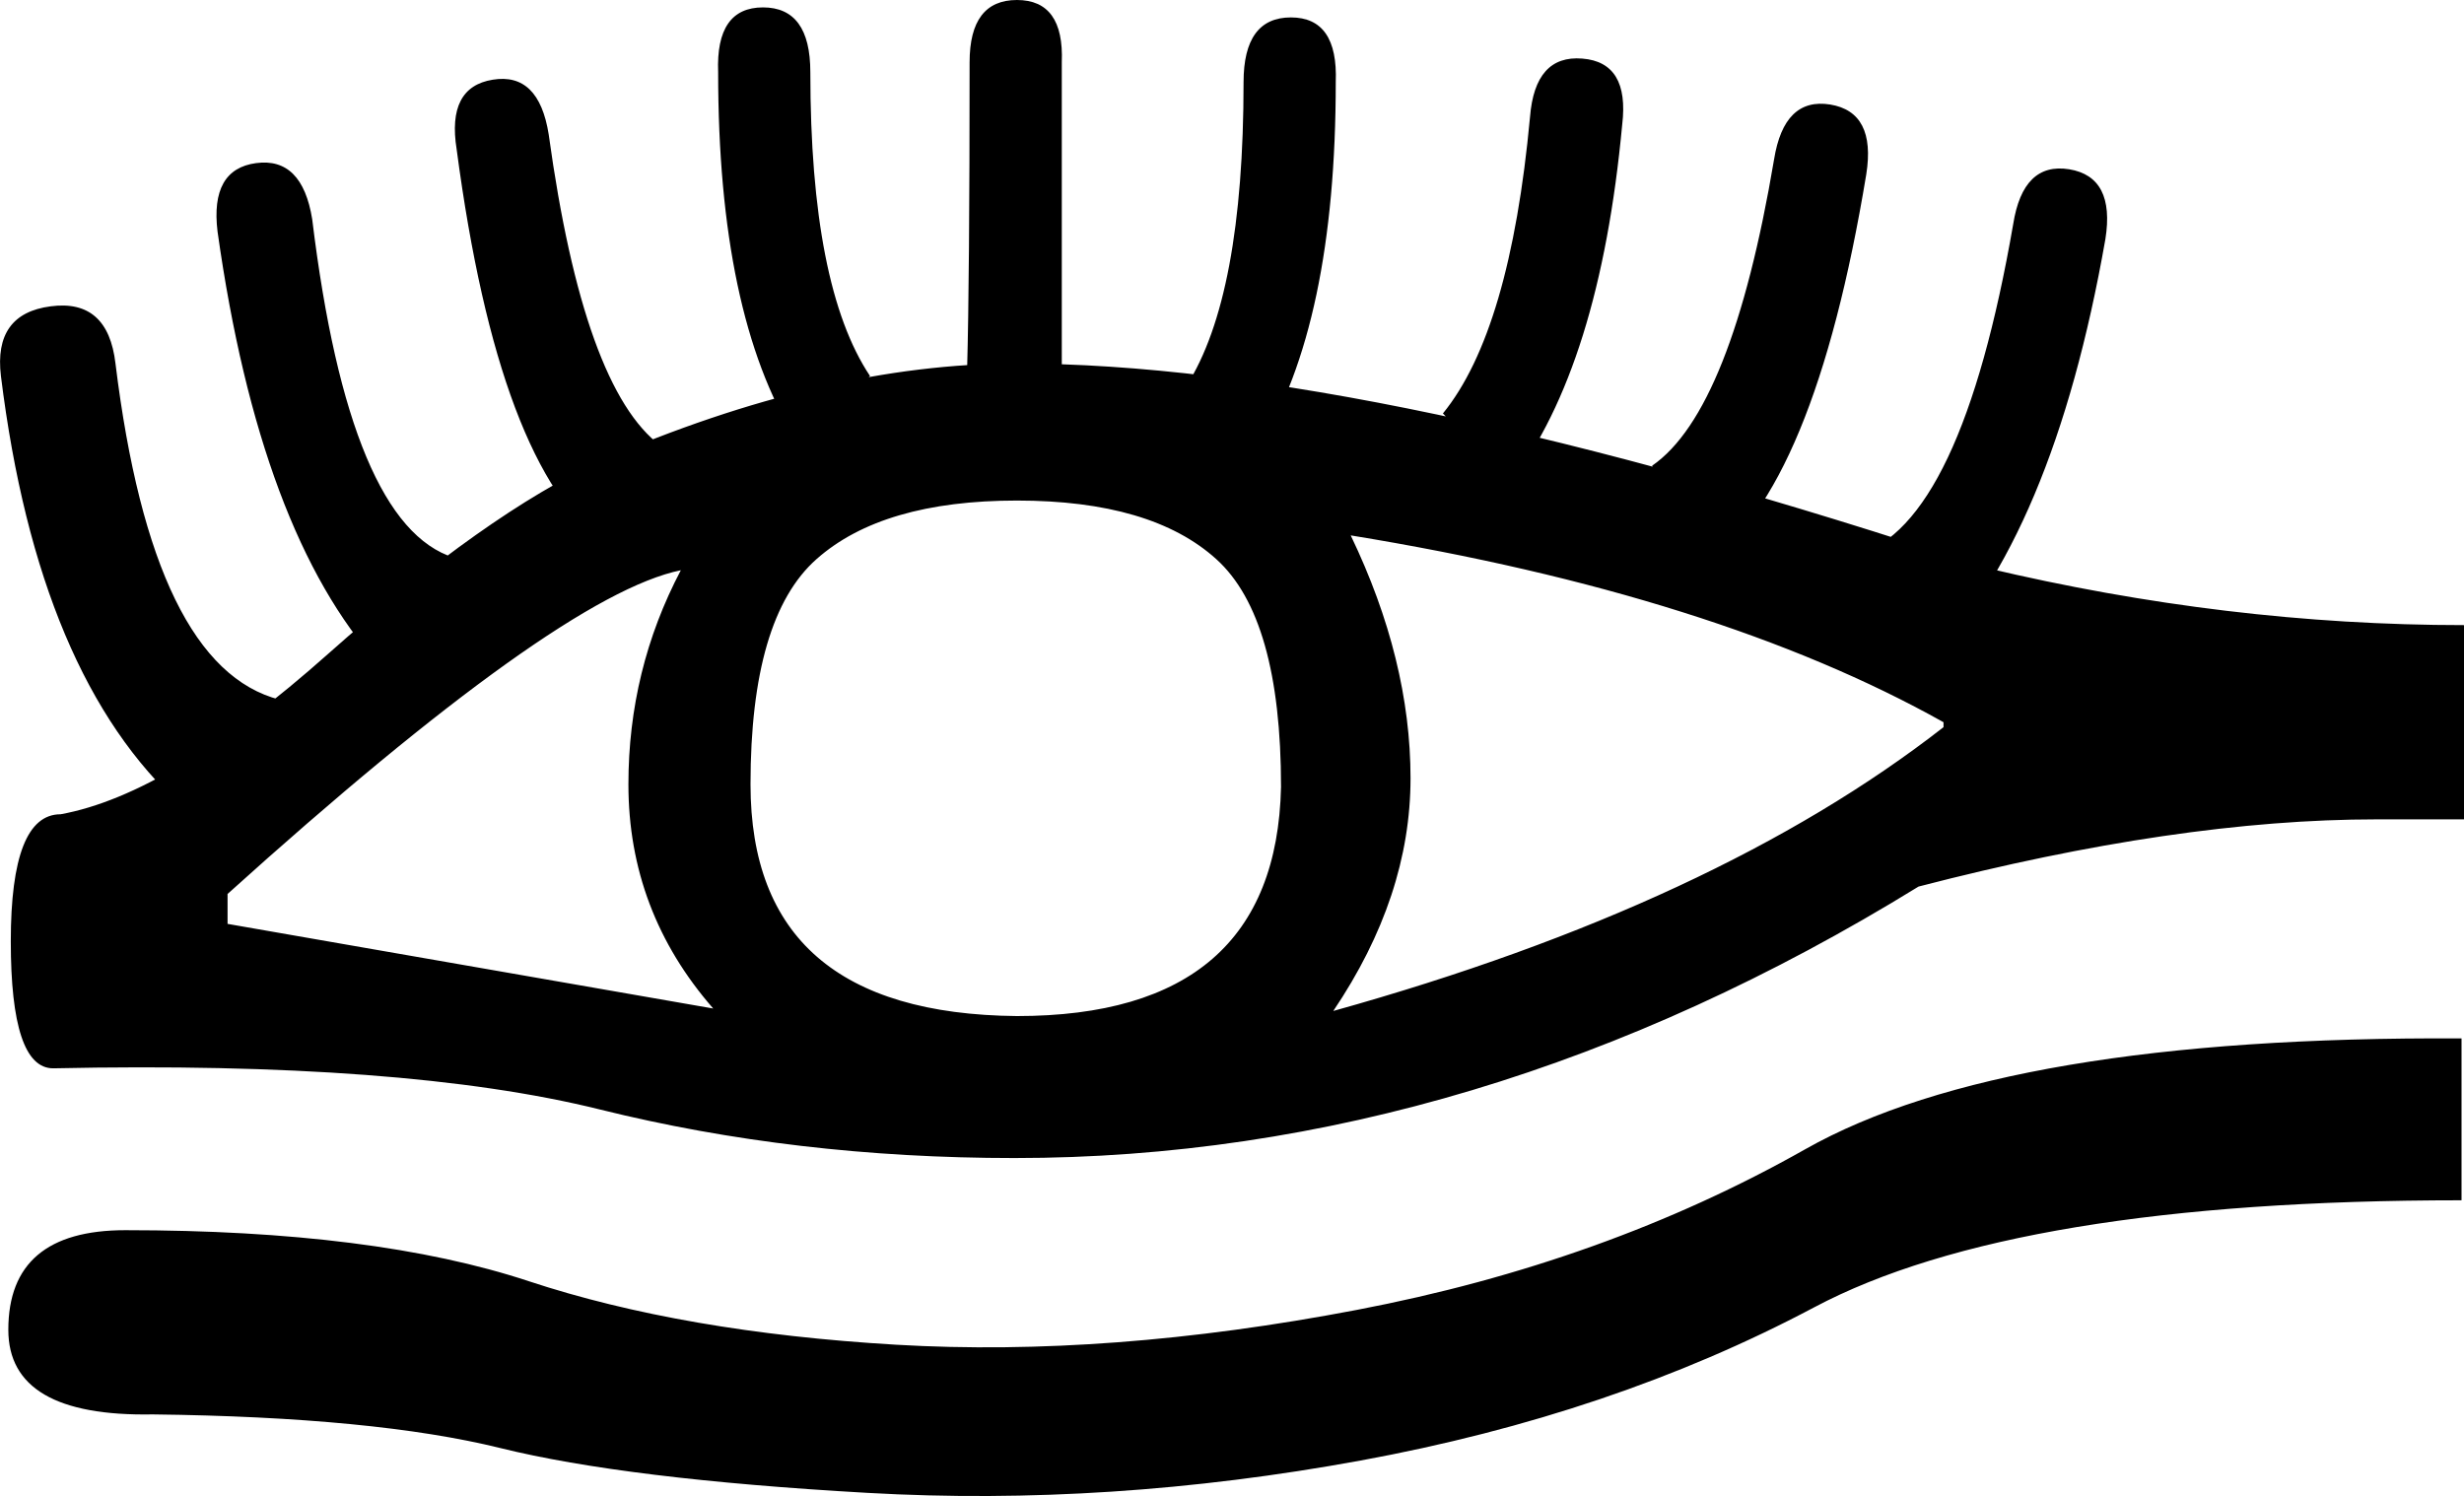
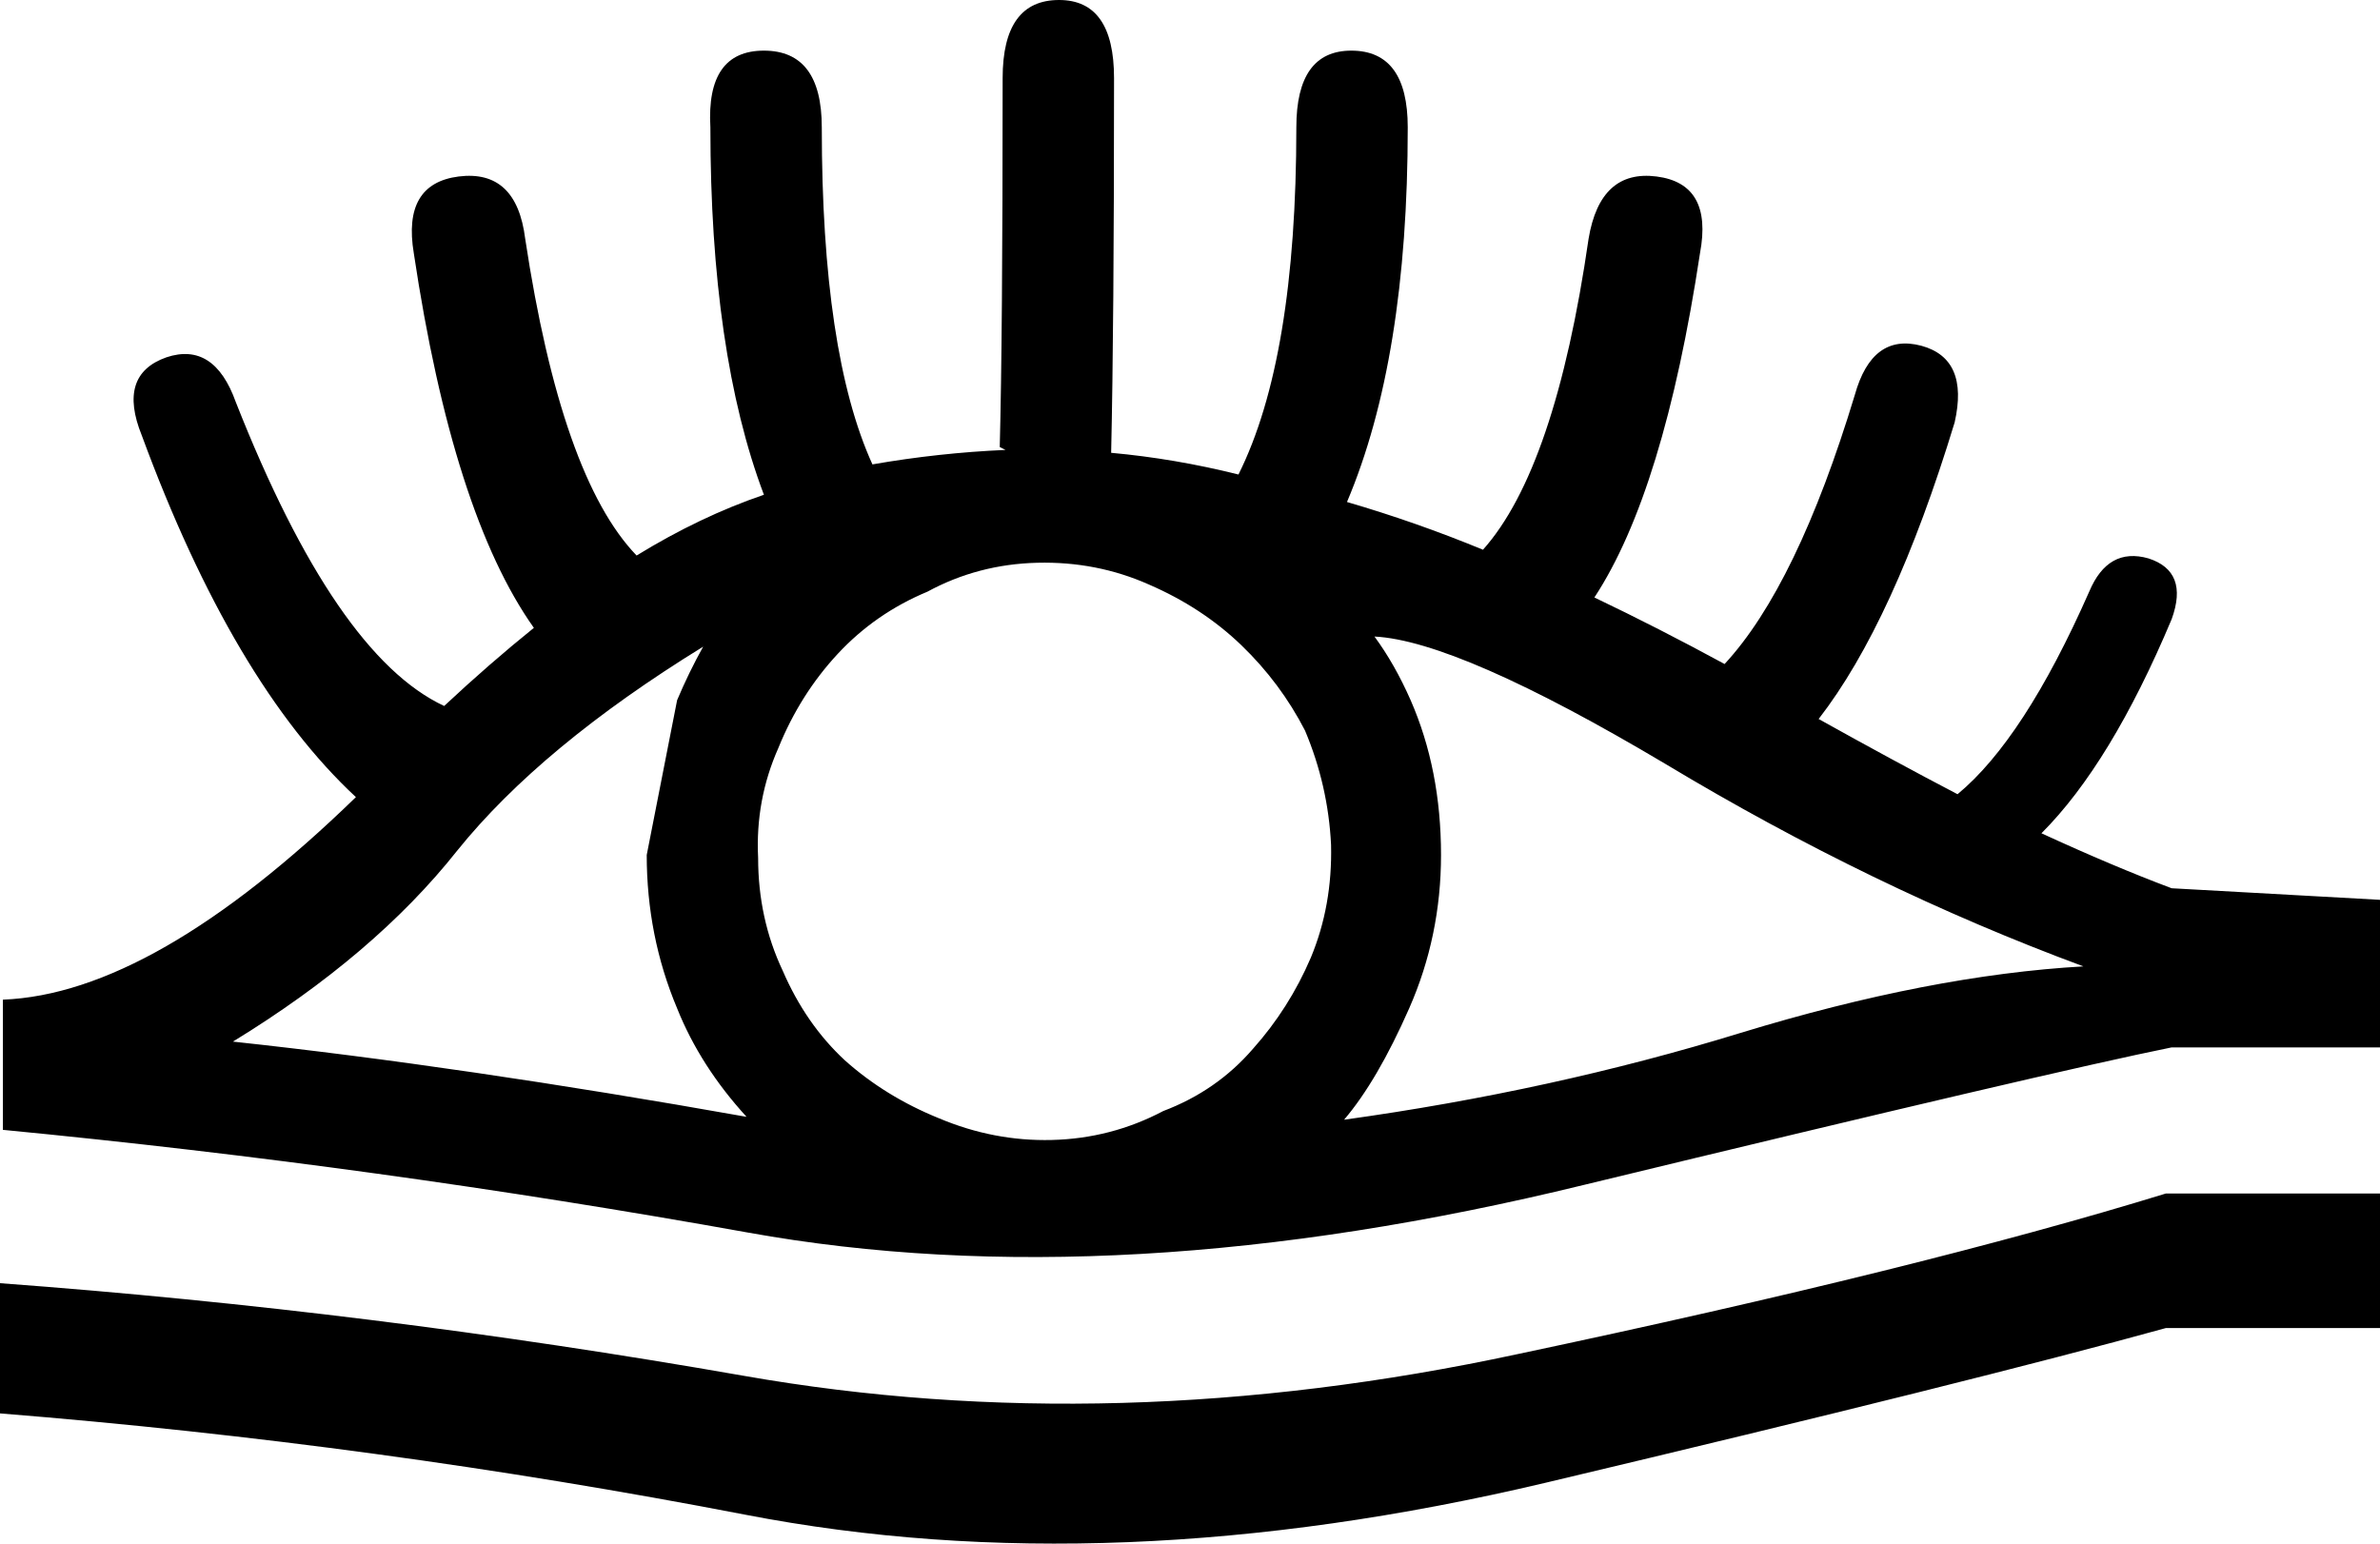
- <svg xmlns="http://www.w3.org/2000/svg" width="15.982" height="9.704">
-   <path style="fill:#000000; stroke:none" d=" M 1.185 5.234  Q 0.248 4.394 0.006 2.439  Q -0.043 2.035 0.329 1.987  Q 0.7 1.938 0.749 2.358  Q 0.991 4.329 1.815 4.539  L 1.185 5.234  Z  M 9.359 2.682  Q 9.795 2.148 9.924 0.759  Q 9.956 0.355 10.263 0.38  Q 10.57 0.404 10.522 0.808  Q 10.376 2.375 9.795 3.134  L 9.359 2.682  Z  M 10.716 3.021  Q 11.232 2.665 11.507 1.034  Q 11.572 0.63 11.871 0.678  Q 12.169 0.727 12.105 1.131  Q 11.766 3.182 11.055 3.667  L 10.716 3.021  Z  M 12.04 3.602  Q 12.719 3.408 13.058 1.454  Q 13.122 1.05 13.421 1.098  Q 13.72 1.147 13.656 1.551  Q 13.316 3.489 12.492 4.313  L 12.04 3.602  Z  M 7.695 2.504  Q 8.066 1.922 8.066 0.533  Q 8.066 0.113 8.373 0.113  Q 8.68 0.113 8.664 0.533  Q 8.664 2.1 8.163 2.908  L 7.695 2.504  Z  M 6.273 2.391  Q 6.289 1.809 6.289 0.404  Q 6.289 0 6.596 0  Q 6.903 0 6.887 0.404  Q 6.887 1.971 6.887 2.649  L 6.273 2.391  Z  M 5.159 2.843  Q 4.658 2.035 4.658 0.468  Q 4.642 0.048 4.949 0.048  Q 5.256 0.048 5.256 0.468  Q 5.256 1.858 5.643 2.439  L 5.159 2.843  Z  M 2.461 4.313  Q 1.686 3.457 1.411 1.502  Q 1.362 1.098 1.661 1.058  Q 1.96 1.018 2.025 1.422  Q 2.267 3.408 2.946 3.618  L 2.461 4.313  Z  M 3.931 3.538  Q 3.236 3.037 2.962 0.969  Q 2.897 0.565 3.196 0.517  Q 3.495 0.468 3.559 0.872  Q 3.786 2.52 4.286 2.892  L 3.931 3.538  Z  M 6.596 2.358  Q 8.906 2.358 12.88 3.683  Q 14.447 4.055 15.982 4.055  L 15.982 5.315  L 15.416 5.315  Q 14.124 5.315 12.444 5.751  Q 9.585 7.512 6.58 7.512  Q 5.159 7.512 3.891 7.197  Q 2.622 6.882 0.345 6.93  Q 0.07 6.93 0.07 6.106  Q 0.07 5.282 0.393 5.282  Q 1.104 5.153 2.13 4.24  Q 3.156 3.328 3.899 2.988  Q 5.352 2.358 6.596 2.358  Z  M 4.868 5.088  Q 4.868 6.575 6.596 6.591  Q 8.276 6.591 8.309 5.105  Q 8.309 4.006 7.889 3.627  Q 7.469 3.247 6.596 3.247  Q 5.724 3.247 5.296 3.627  Q 4.868 4.006 4.868 5.088  Z  M 8.761 3.473  Q 9.149 4.281 9.149 5.048  Q 9.149 5.815 8.648 6.558  Q 11.136 5.864 12.606 4.717  L 12.606 4.685  Q 11.136 3.861 8.761 3.473  Z  M 1.476 5.799  L 1.476 5.993  L 4.626 6.542  Q 4.076 5.912 4.076 5.088  Q 4.076 4.345 4.416 3.699  Q 3.624 3.861 1.476 5.799  Z  M 15.966 7.786  Q 13.074 7.786 11.766 8.481  Q 10.457 9.175 8.826 9.474  Q 7.194 9.773 5.627 9.684  Q 4.06 9.595 3.244 9.393  Q 2.429 9.192 0.991 9.175  Q 0.054 9.192 0.054 8.626  Q 0.054 7.98 0.813 7.98  Q 2.429 7.98 3.43 8.311  Q 4.432 8.642 5.813 8.723  Q 7.194 8.804 8.801 8.497  Q 10.409 8.19 11.709 7.455  Q 13.009 6.72 15.966 6.736  L 15.966 7.786  L 15.966 7.786  Z " />
+ <svg xmlns="http://www.w3.org/2000/svg" width="16.45" height="10.67">
+   <path style="fill:#000000; stroke:none" d=" M 16.45 7.24  L 15.01 7.24  Q 14.17 7.41 10.95 8.19  Q 7.72 8.98 5.17 8.52  Q 2.61 8.06 0.02 7.81  L 0.02 6.91  Q 1.06 6.87 2.46 5.51  Q 1.61 4.72 0.98 3.01  Q 0.81 2.59 1.15 2.47  Q 1.48 2.36 1.63 2.78  Q 2.32 4.53 3.07 4.88  Q 3.38 4.59 3.69 4.34  Q 3.13 3.55 2.86 1.75  Q 2.78 1.27 3.17 1.22  Q 3.57 1.17 3.63 1.65  Q 3.88 3.3 4.4 3.84  Q 4.84 3.57 5.28 3.42  Q 4.91 2.44 4.91 0.88  Q 4.88 0.35 5.28 0.35  Q 5.68 0.35 5.68 0.88  Q 5.68 2.44 6.03 3.21  Q 6.49 3.13 6.95 3.11  L 6.91 3.09  Q 6.93 2.34 6.93 0.54  Q 6.93 0 7.32 0  Q 7.7 0 7.7 0.54  Q 7.7 2.25 7.68 3.13  Q 8.12 3.17 8.56 3.28  Q 8.96 2.48 8.96 0.88  Q 8.96 0.35 9.34 0.35  Q 9.73 0.35 9.73 0.88  Q 9.73 2.48 9.31 3.47  Q 9.79 3.61 10.25 3.8  Q 10.75 3.24 10.98 1.65  Q 11.06 1.17 11.45 1.22  Q 11.84 1.27 11.75 1.75  Q 11.5 3.4 11.02 4.13  Q 11.46 4.34 11.92 4.59  Q 12.42 4.05 12.82 2.73  Q 12.94 2.3 13.28 2.39  Q 13.61 2.48 13.51 2.92  Q 13.09 4.3 12.57 4.97  Q 13.09 5.26 13.53 5.49  Q 13.99 5.11 14.44 4.09  Q 14.57 3.78 14.85 3.86  Q 15.13 3.95 15.01 4.28  Q 14.59 5.28 14.11 5.76  Q 14.61 5.99 15.01 6.14  L 16.45 6.22  L 16.45 7.24  Z  M 5.24 5.93  Q 5.24 6.35 5.41 6.71  Q 5.57 7.08 5.84 7.33  Q 6.12 7.58 6.49 7.73  Q 6.87 7.89 7.27 7.88  Q 7.68 7.87 8.04 7.68  Q 8.41 7.54 8.66 7.25  Q 8.91 6.97 9.06 6.62  Q 9.21 6.26 9.2 5.84  Q 9.18 5.43 9.02 5.05  Q 8.85 4.72 8.58 4.46  Q 8.31 4.2 7.94 4.04  Q 7.58 3.88 7.17 3.89  Q 6.76 3.9 6.41 4.09  Q 6.05 4.24 5.79 4.52  Q 5.53 4.8 5.38 5.17  Q 5.22 5.53 5.24 5.93  Z  M 9.5 4.4  Q 9.64 4.59 9.75 4.84  Q 9.96 5.32 9.96 5.91  Q 9.96 6.47 9.74 6.97  Q 9.52 7.47 9.29 7.74  Q 10.73 7.54 12.03 7.14  Q 13.34 6.74 14.4 6.68  Q 12.94 6.14 11.51 5.28  Q 10.08 4.43 9.5 4.4  Z  M 4.68 4.84  Q 4.76 4.65 4.86 4.47  Q 3.74 5.16 3.16 5.88  Q 2.59 6.6 1.61 7.2  Q 3.19 7.37 5.16 7.72  Q 4.84 7.37 4.68 6.97  Q 4.47 6.47 4.47 5.91  L 4.68 4.84  Z  M 16.45 9.18  L 14.97 9.18  Q 13.67 9.54 10.68 10.25  Q 7.68 10.96 5.15 10.47  Q 2.61 9.98 0 9.77  L 0 8.87  Q 2.57 9.06 5.14 9.51  Q 7.7 9.96 10.49 9.36  Q 13.28 8.77 14.97 8.25  L 16.45 8.25  L 16.45 9.18  Z " />
</svg>
